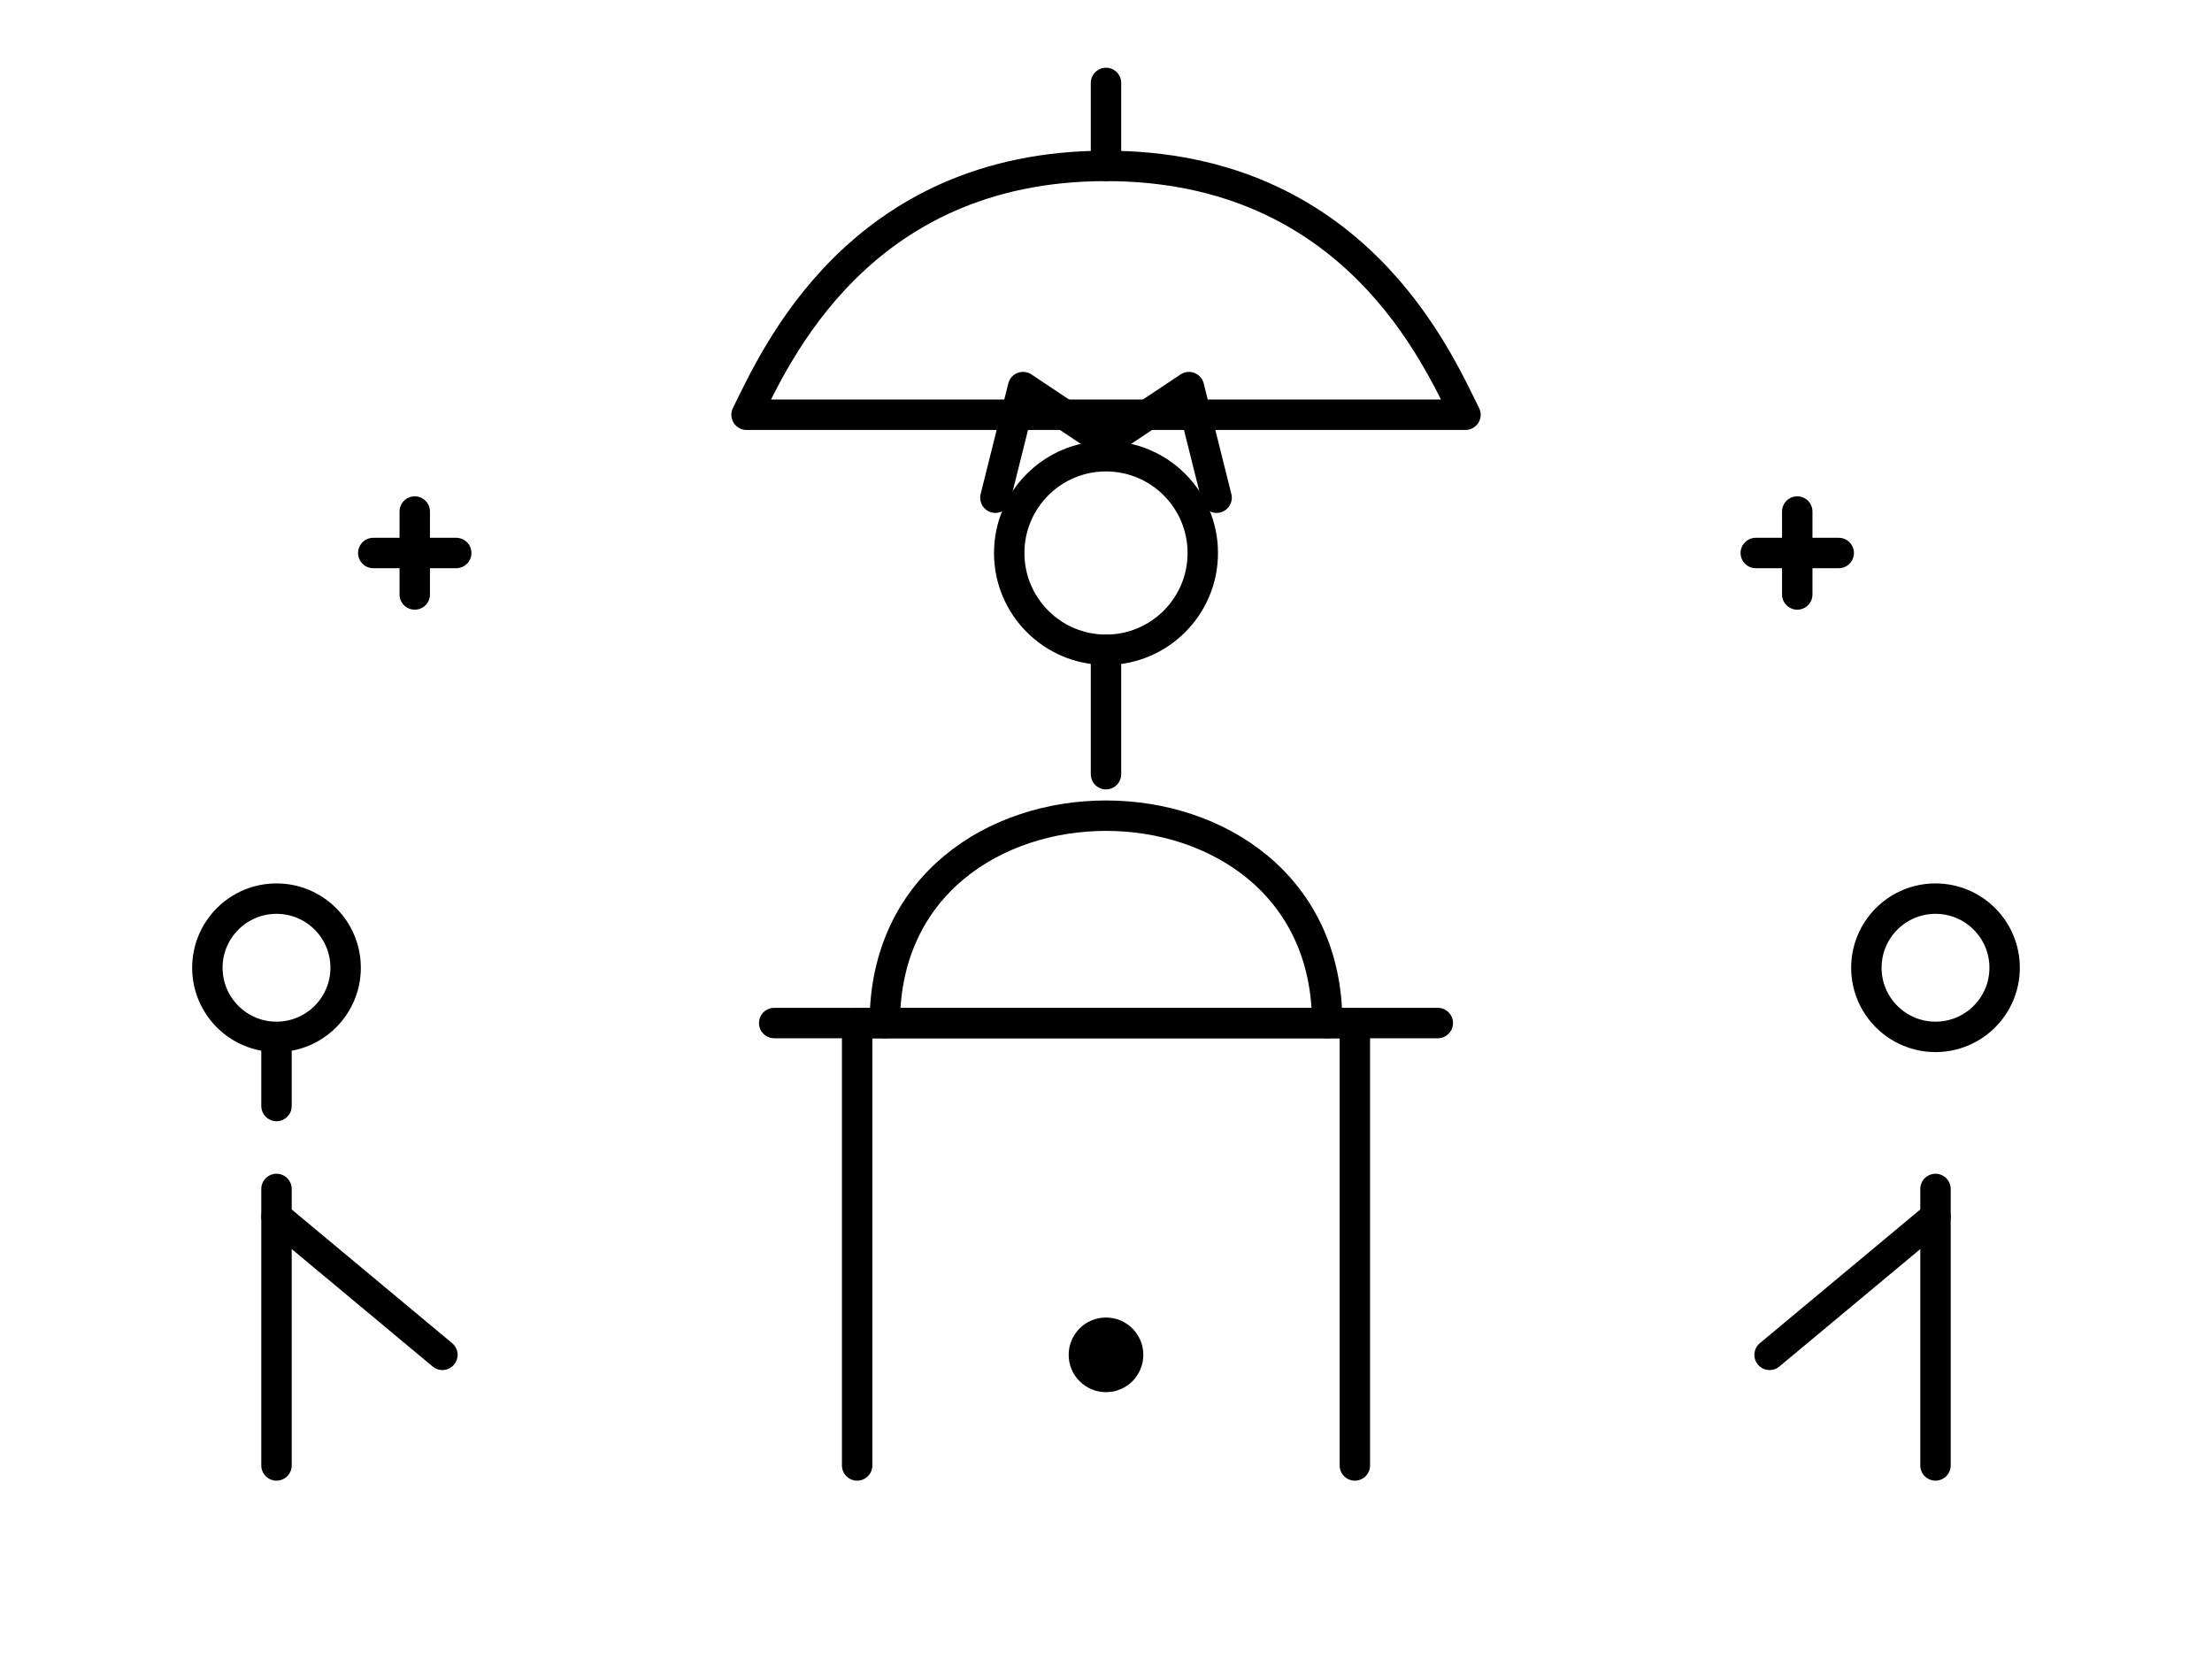
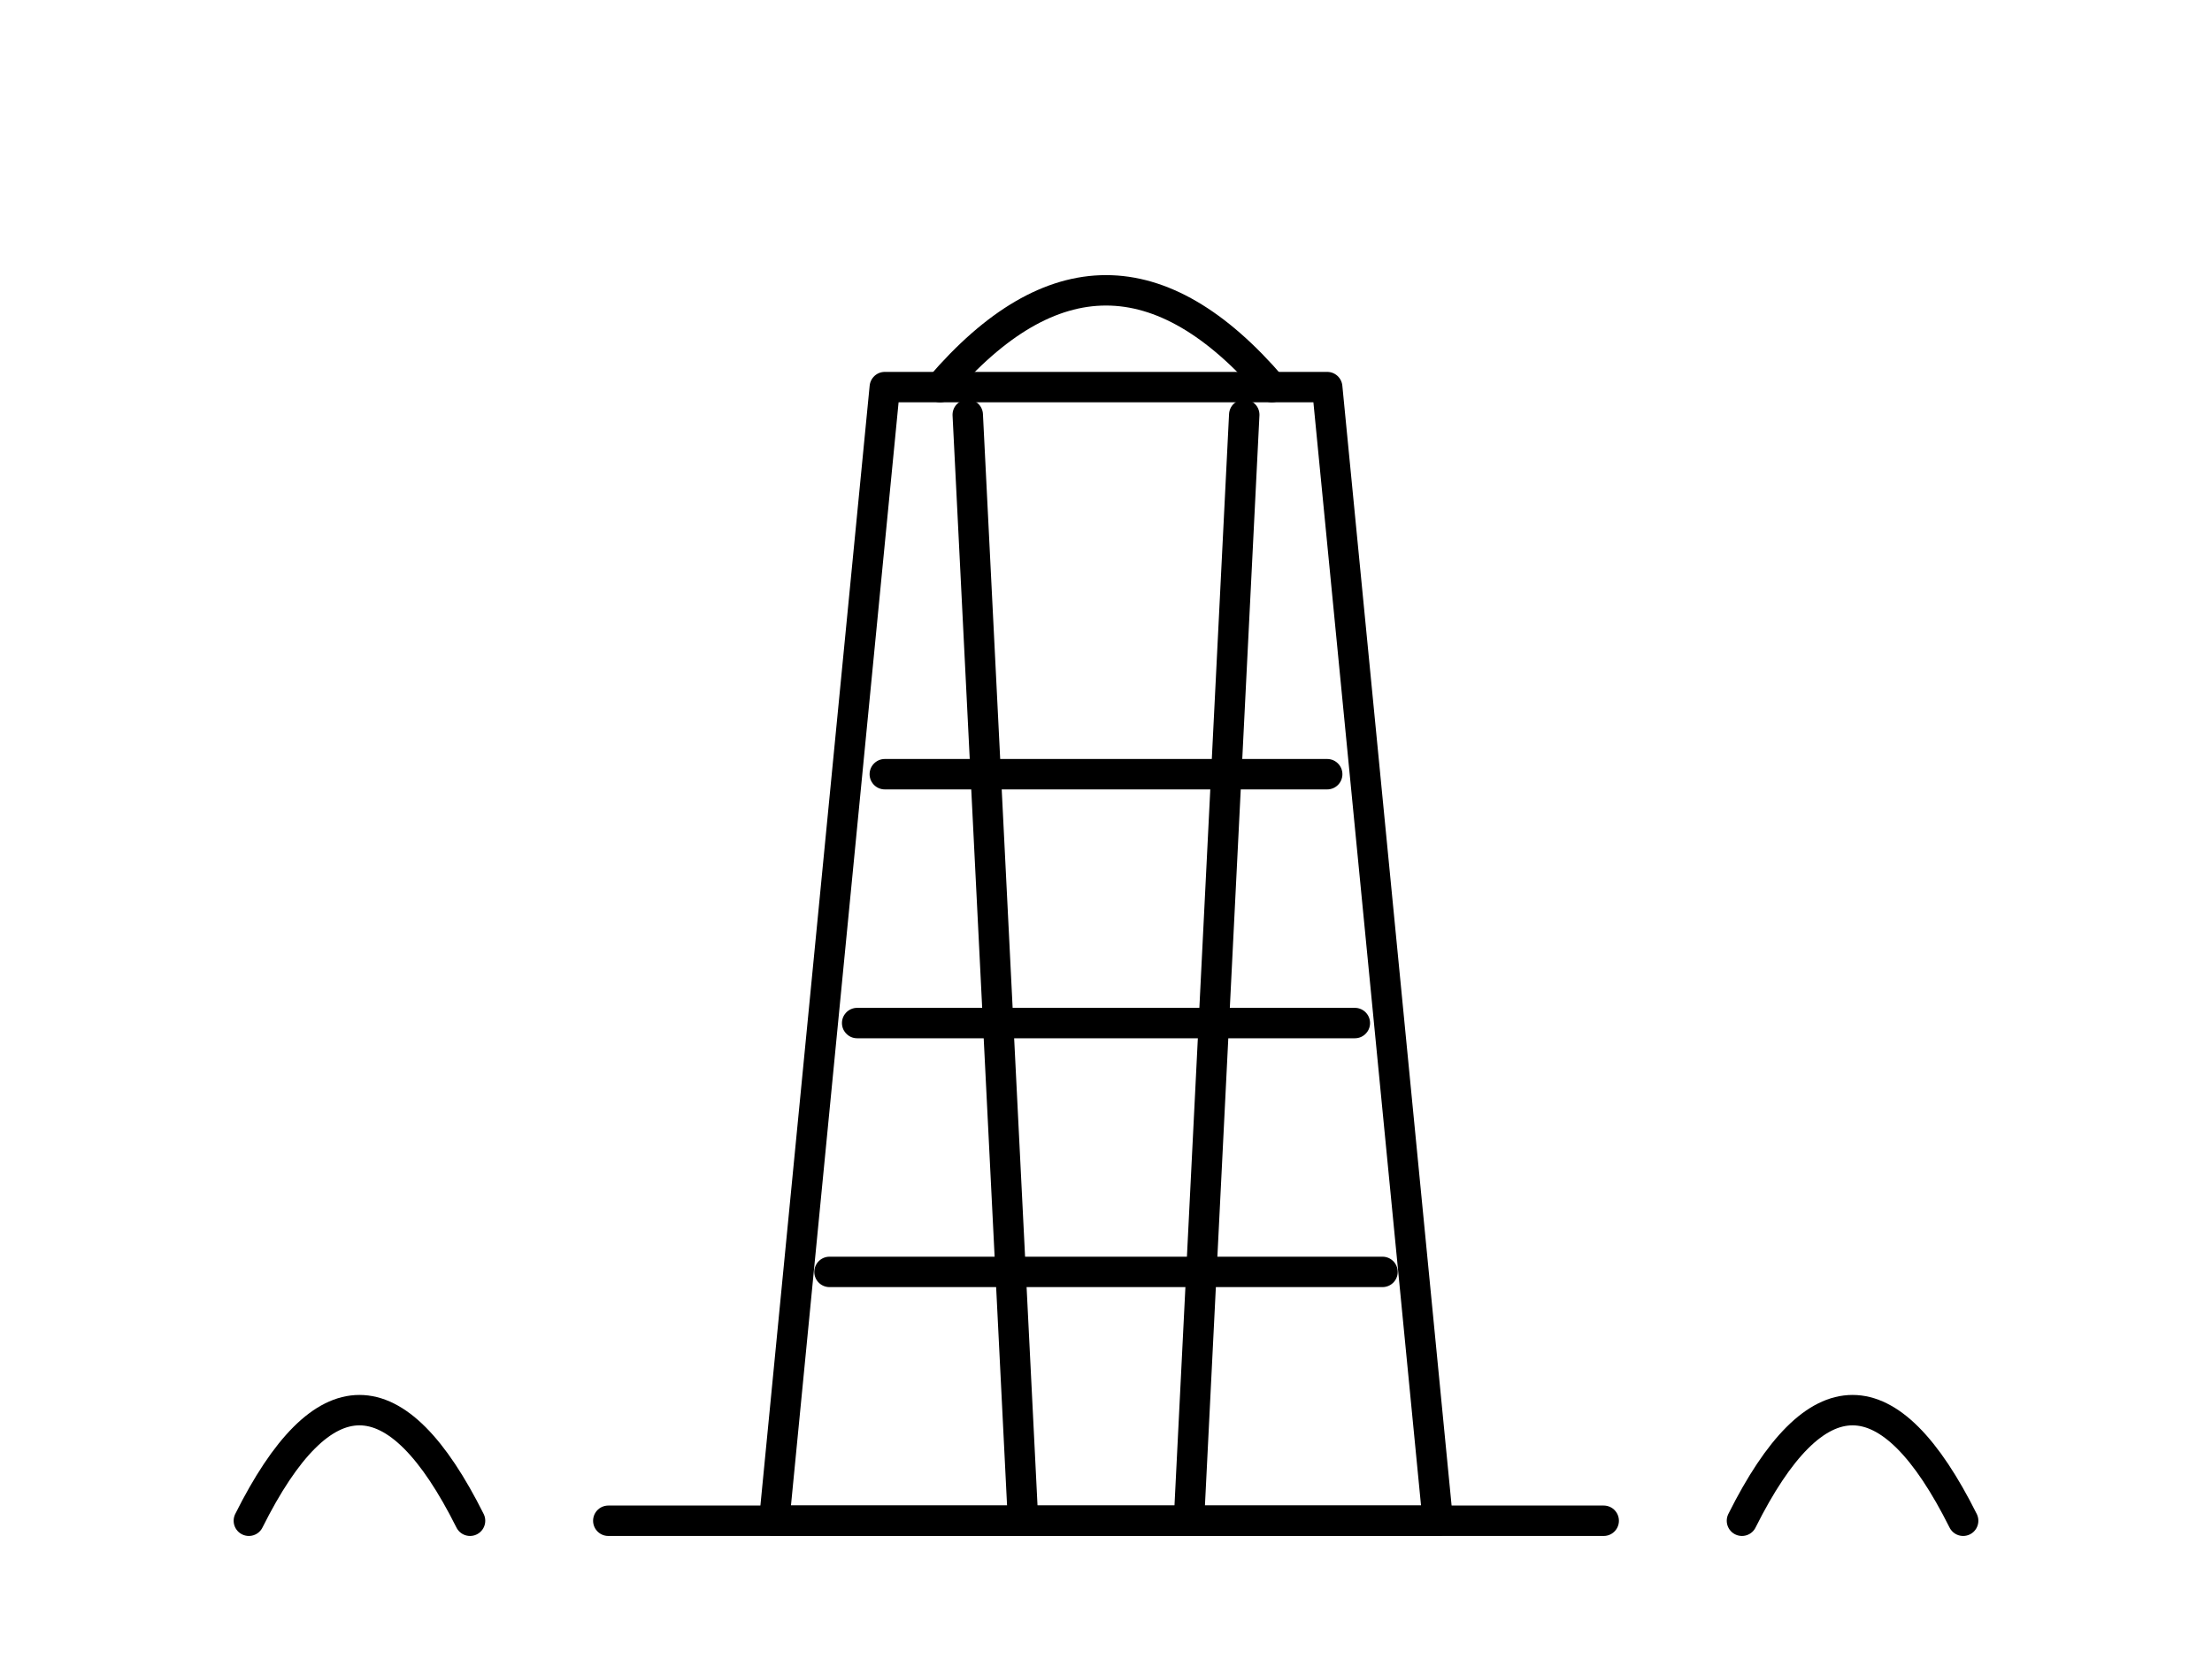
<svg xmlns="http://www.w3.org/2000/svg" viewBox="0 0 160 120" fill="none" stroke="#000" stroke-width="2.2" stroke-linecap="round" stroke-linejoin="round">
-   <path d="M62 106V74H98V106" />
-   <path d="M56 74H104" />
-   <path d="M64 74C64 54 96 54 96 74" />
-   <circle cx="80" cy="40" r="7" />
-   <path d="M72 36L74 28L80 32L86 28L88 36" />
-   <path d="M80 47V56" />
-   <path d="M80 12C62 12 56 26 54 30H106C104 26 98 12 80 12Z" />
-   <path d="M80 6V12" />
-   <path d="M20 106V86M20 80V76" />
-   <circle cx="20" cy="70" r="5" />
-   <path d="M140 106V86" />
-   <circle cx="140" cy="70" r="5" />
-   <path d="M20 88L32 98M140 88L128 98" />
-   <path d="M27 40H33M30 37V43" />
-   <path d="M127 40H133M130 37V43" />
-   <circle cx="80" cy="98" r="1.6" fill="#000" />
+   <path d="M56 110 L64 28 H96 L104 110 Z" />
+   <path d="M60 92 H100" />
+   <path d="M62 74 H98" />
+   <path d="M64 56 H96" />
+   <path d="M68 28 Q80 14 92 28" />
+   <path d="M44 110 H116" />
+   <path d="M18 110 Q26 94 34 110" />
+   <path d="M126 110 Q134 94 142 110" />
+   <path d="M74 110 L70 30" />
+   <path d="M86 110 L90 30" />
</svg>
